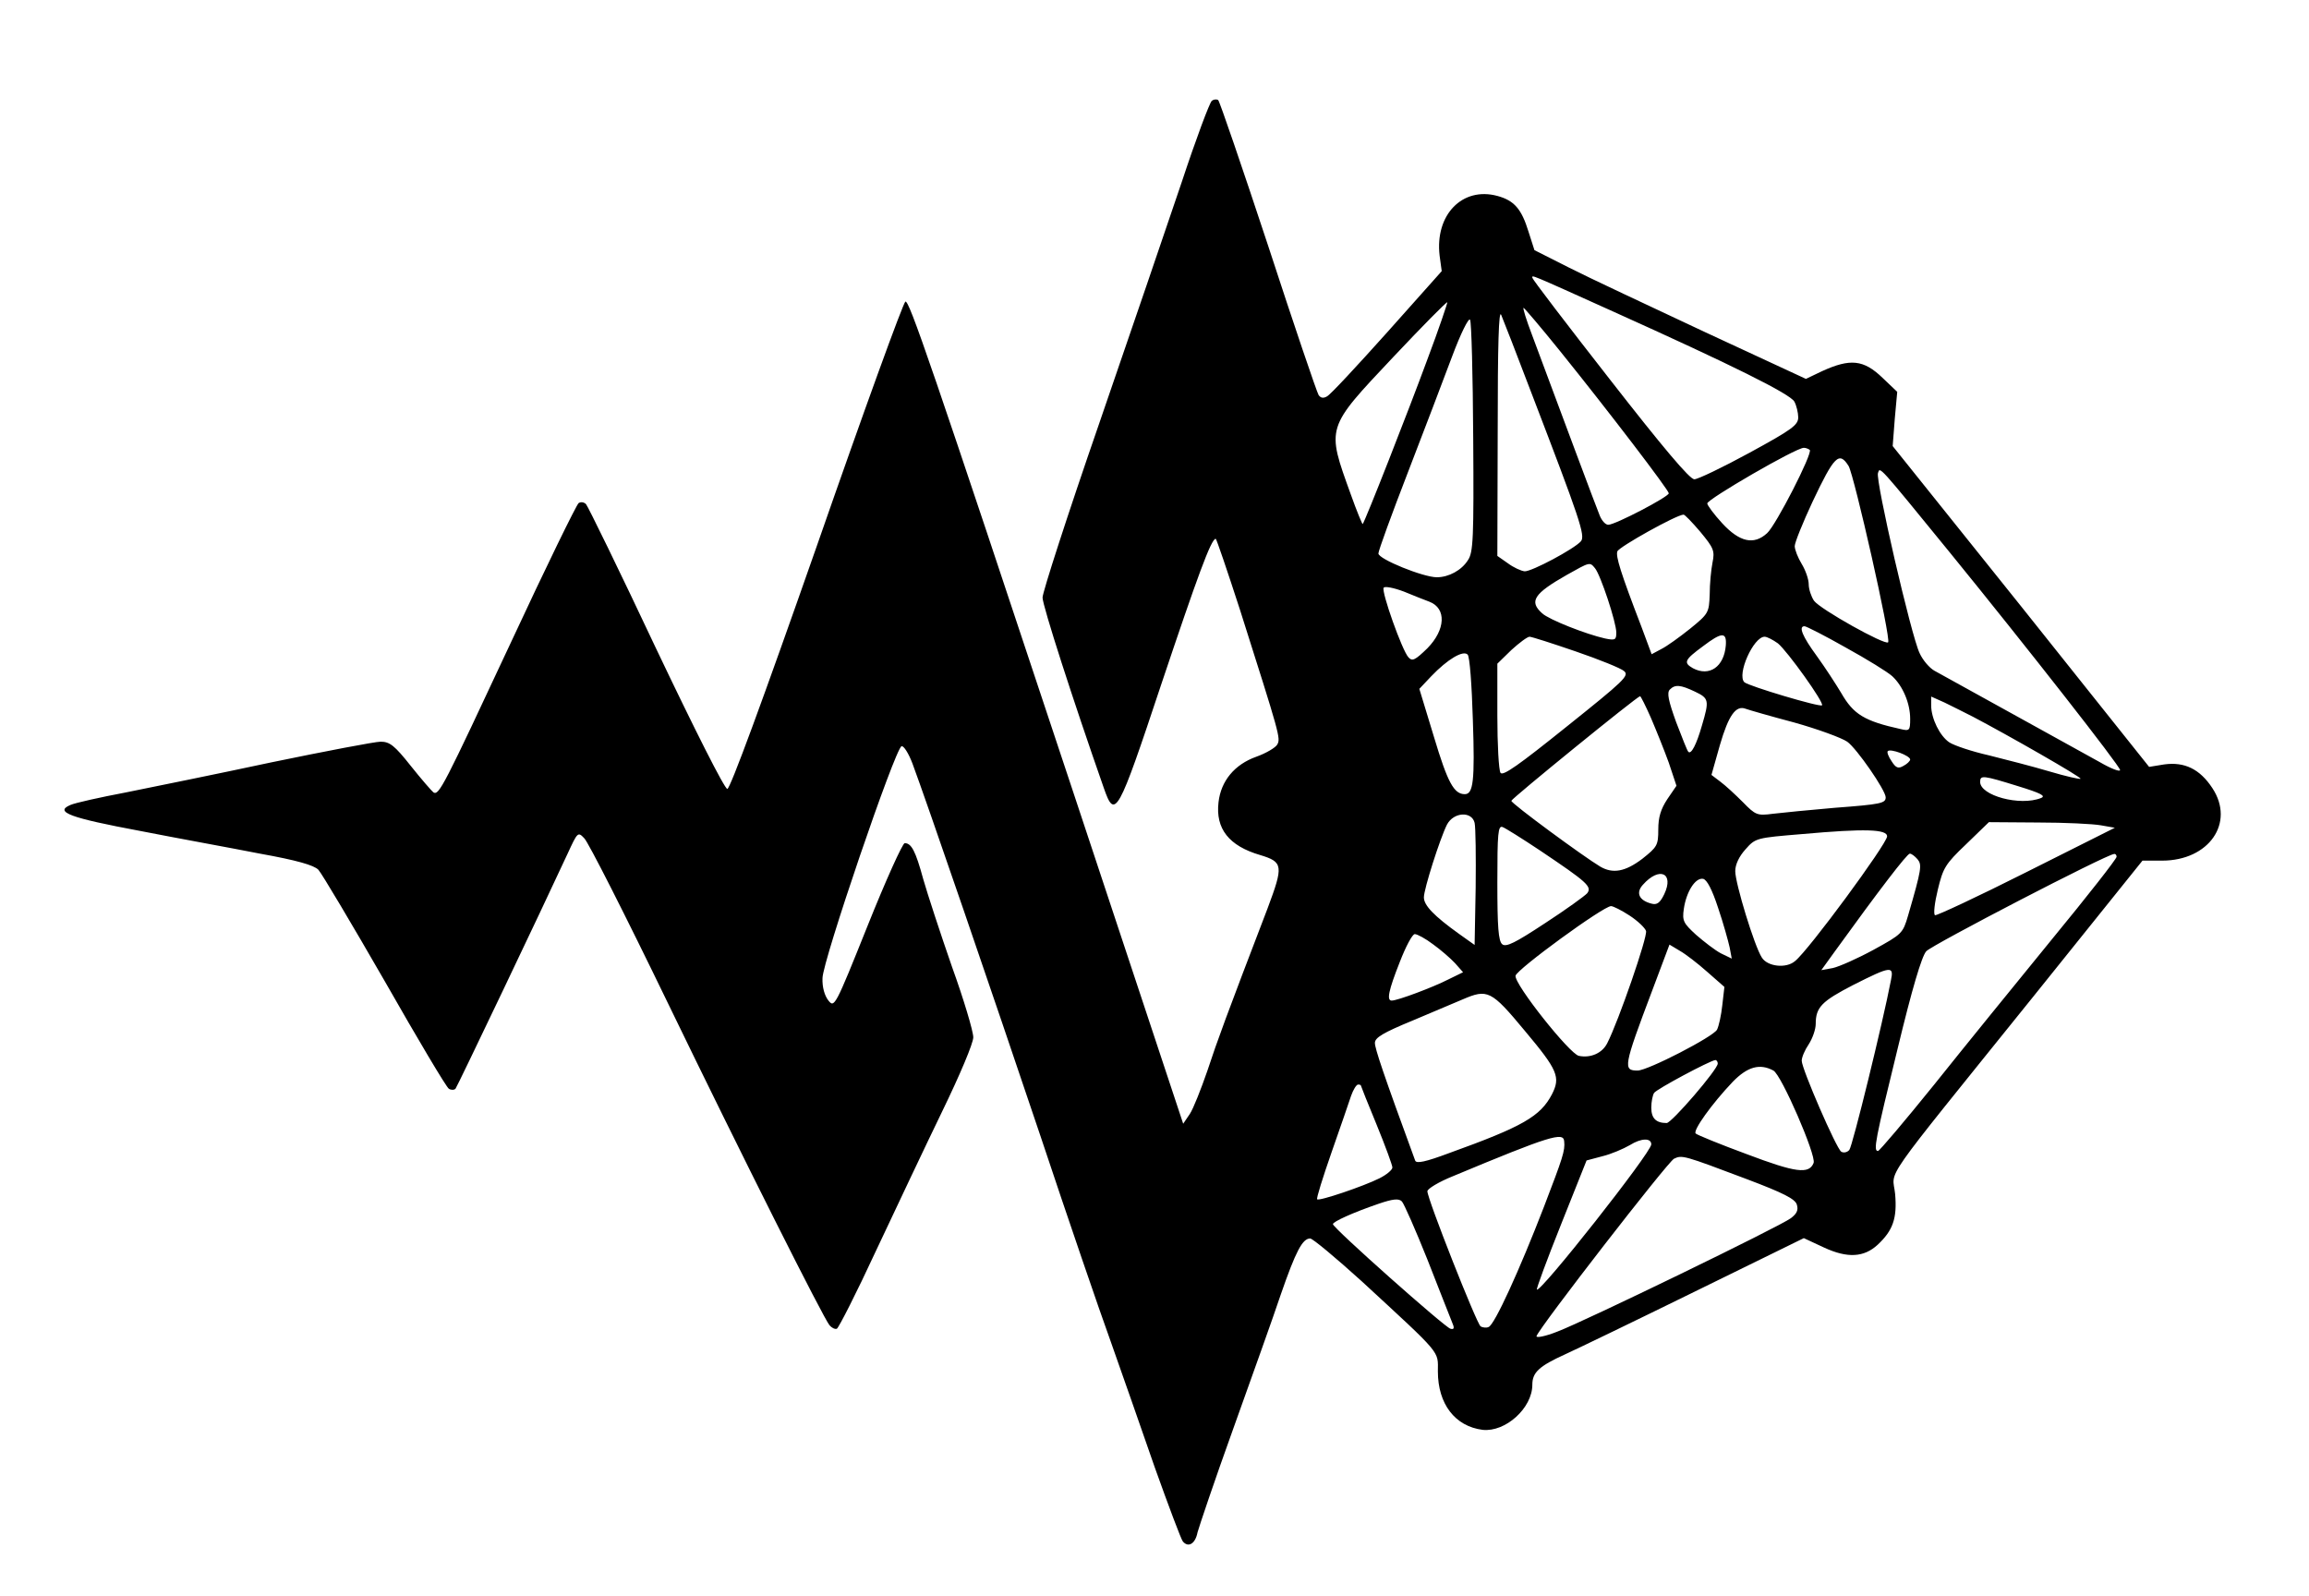
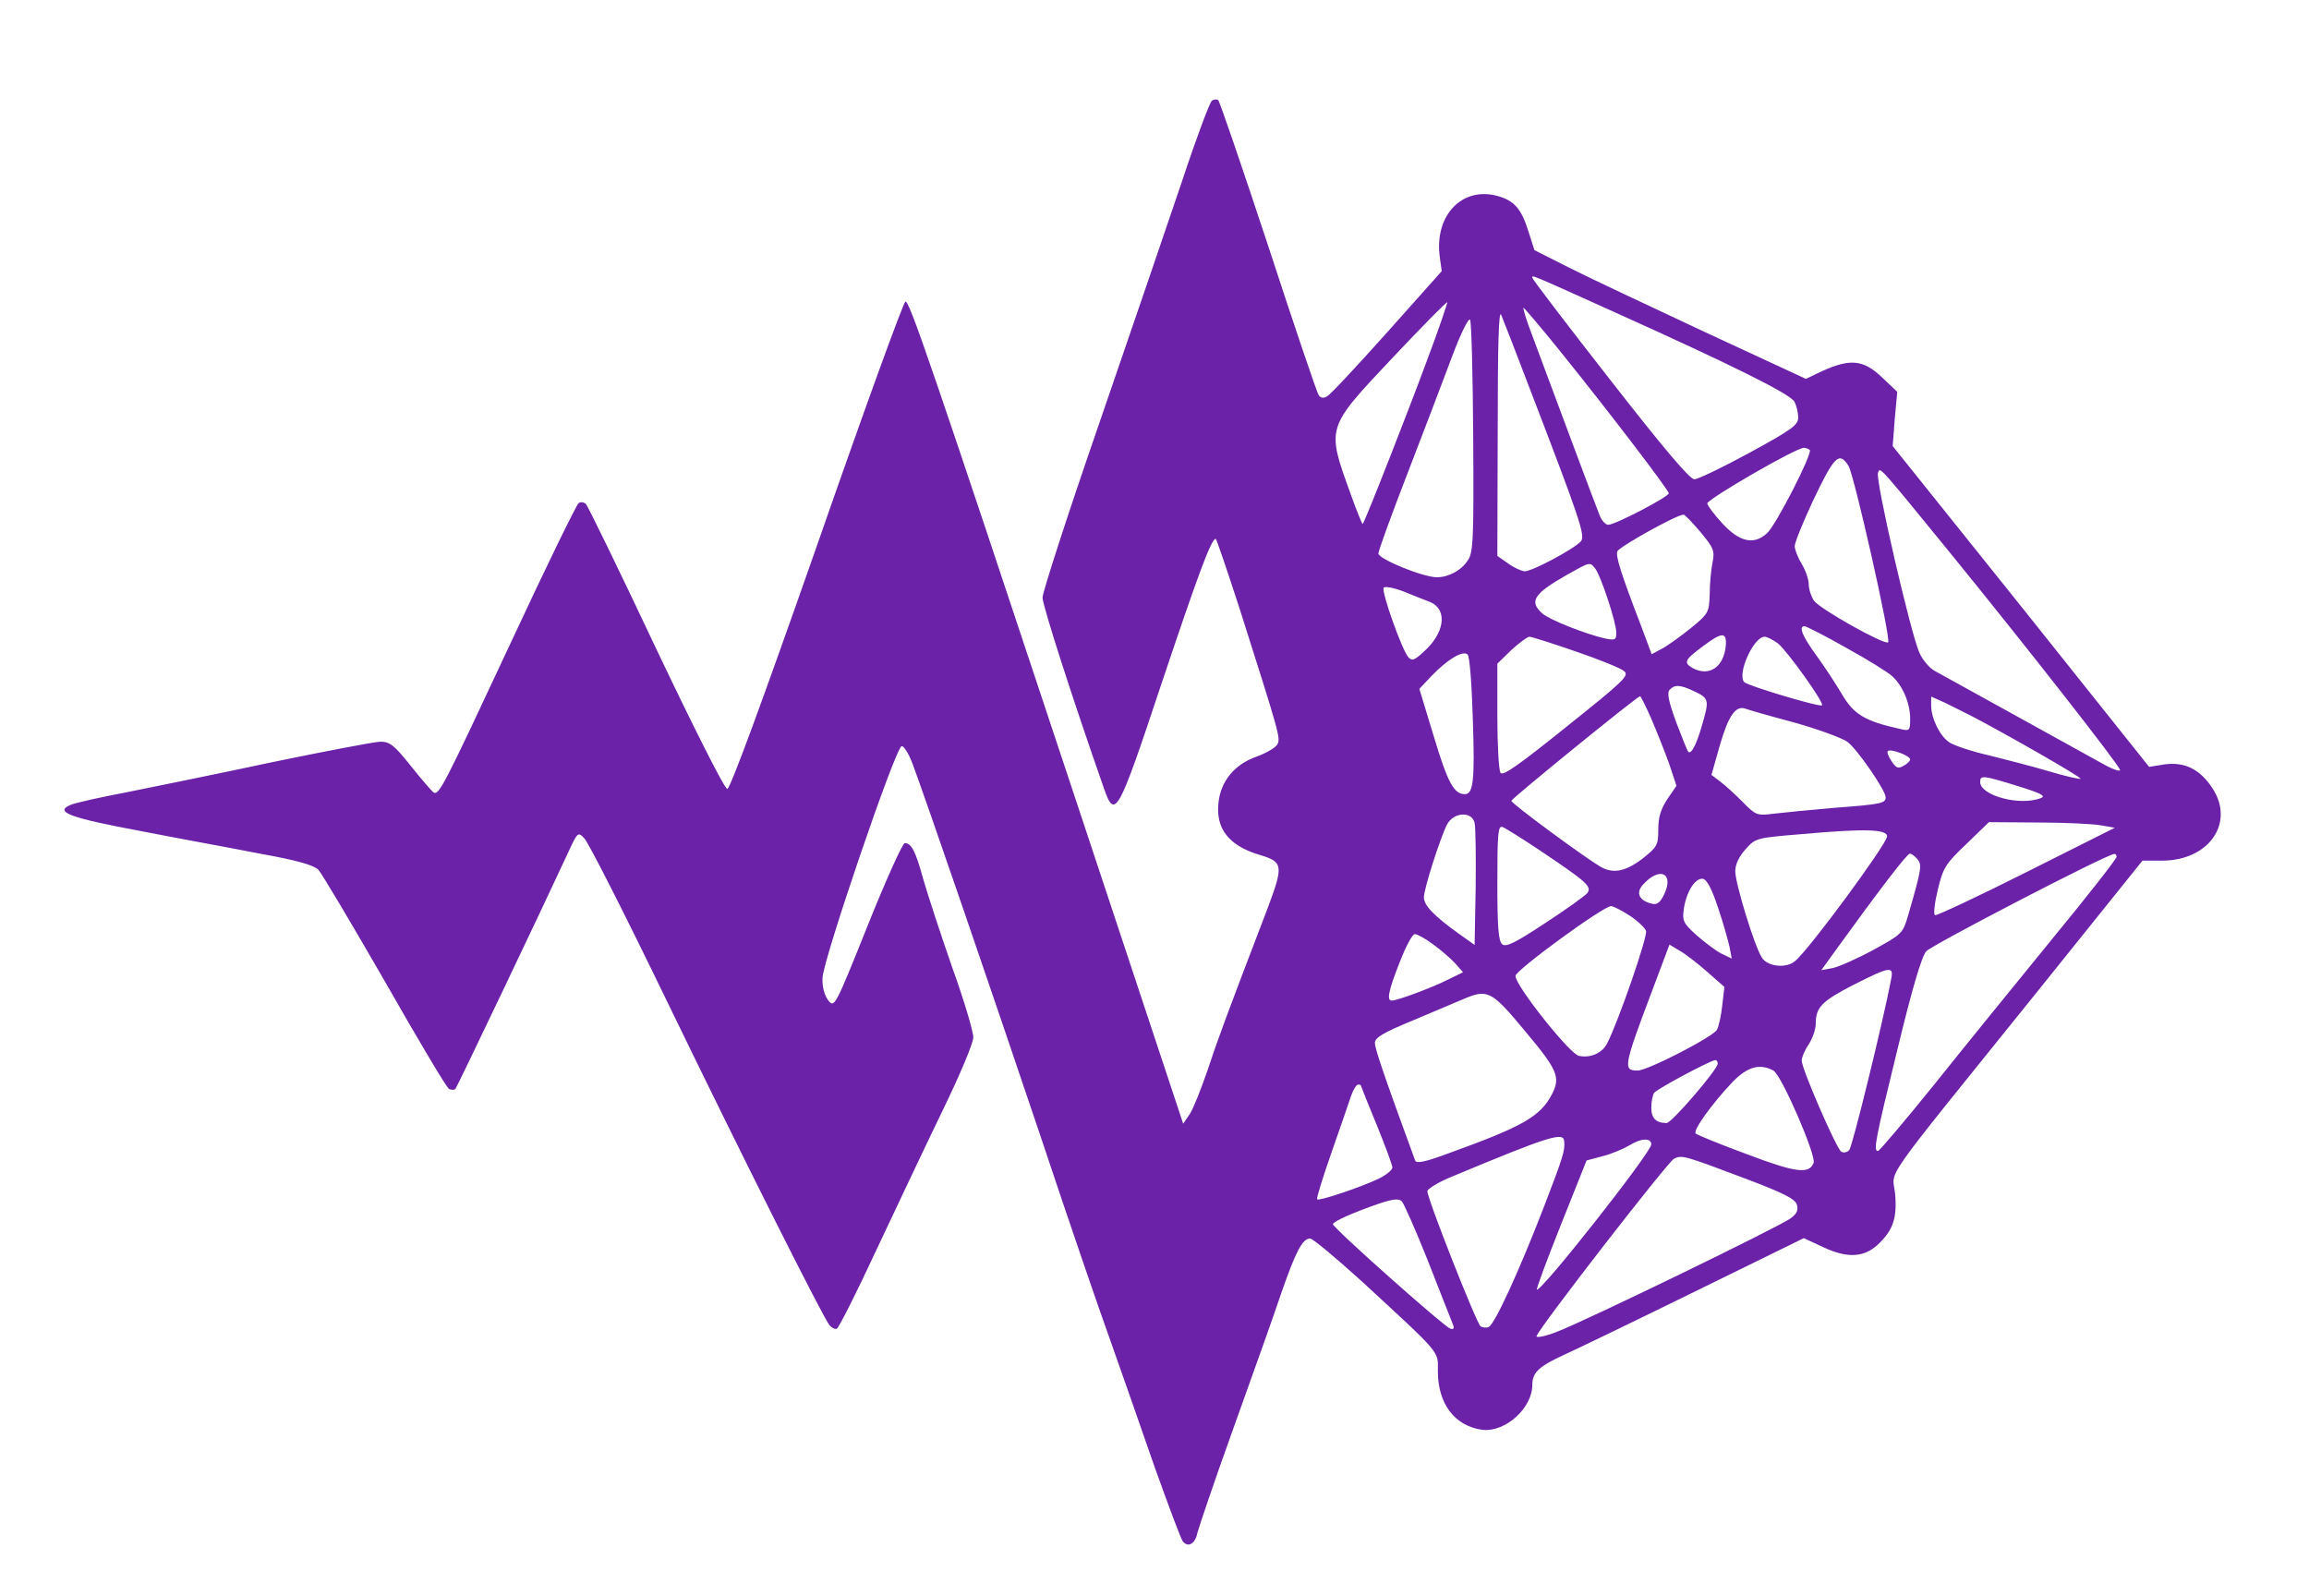
<svg xmlns="http://www.w3.org/2000/svg" version="1.0" width="660pt" height="456pt" viewBox="0 0 660 456" preserveAspectRatio="xMidYMid meet">
-   <g transform="translate(0,456) scale(0.1,-0.1)" fill="#000000" stroke="none">
+   <g transform="translate(0,456) scale(0.1,-0.1)" fill="#6b21a8" stroke="none">
    <path d="M3464 4272 c-6 -4 -45 -108 -86 -232 -42 -124 -148 -435 -237 -693 -89 -257 -161 -480 -161 -495 0 -23 86 -290 175 -544 32 -92 40 -78 164 295 104 310 143 417 156 417 2 0 33 -91 69 -202 114 -359 117 -368 107 -386 -5 -9 -32 -25 -60 -35 -62 -22 -101 -69 -108 -130 -9 -76 30 -125 119 -151 66 -20 67 -30 21 -153 -118 -308 -143 -376 -172 -464 -18 -52 -40 -108 -50 -123 l-19 -28 -316 953 c-410 1236 -467 1400 -478 1397 -6 -2 -120 -316 -253 -698 -157 -448 -248 -695 -256 -695 -8 0 -94 171 -204 402 -104 221 -195 407 -200 412 -6 6 -15 7 -21 3 -6 -4 -93 -182 -193 -397 -194 -415 -206 -439 -222 -430 -5 4 -34 37 -65 76 -46 58 -60 69 -86 69 -16 0 -157 -27 -312 -59 -154 -33 -342 -71 -416 -86 -74 -14 -146 -30 -159 -36 -47 -20 1 -37 199 -74 107 -21 262 -49 343 -65 106 -19 154 -33 167 -46 10 -11 95 -154 190 -319 94 -165 176 -303 183 -307 6 -4 15 -4 19 0 5 6 246 511 320 671 29 63 30 64 48 45 11 -10 118 -221 238 -469 220 -454 444 -899 463 -923 6 -7 15 -12 21 -10 5 2 56 102 112 223 57 121 142 301 190 400 50 103 88 193 88 210 0 17 -27 108 -61 202 -33 95 -70 208 -82 250 -22 81 -34 103 -53 103 -6 0 -54 -106 -106 -236 -93 -232 -95 -235 -112 -214 -11 14 -18 38 -17 64 0 48 208 658 226 663 6 2 20 -20 31 -49 40 -107 228 -655 367 -1068 78 -234 168 -497 200 -585 31 -88 88 -250 126 -360 39 -109 75 -205 80 -211 16 -19 36 -6 42 26 4 15 49 149 102 296 53 148 115 321 136 384 43 124 62 160 84 160 7 0 73 -55 147 -122 232 -214 218 -198 218 -258 0 -93 49 -157 128 -167 65 -7 142 62 142 129 0 35 19 53 94 87 33 15 201 96 372 180 l310 152 58 -27 c67 -31 114 -28 153 8 44 41 56 76 50 145 -7 74 -53 8 393 562 l314 391 56 0 c134 0 209 108 144 207 -36 55 -80 76 -138 68 l-43 -7 -366 459 -367 458 6 78 7 77 -42 40 c-54 52 -92 56 -173 19 l-46 -22 -289 134 c-158 74 -333 156 -388 184 l-99 50 -17 53 c-20 65 -41 89 -89 102 -100 27 -179 -54 -165 -171 l6 -44 -156 -175 c-86 -96 -163 -179 -172 -183 -10 -6 -18 -5 -24 4 -5 8 -70 199 -144 426 -75 227 -139 414 -143 417 -5 3 -13 2 -18 -2z m1146 -602 c342 -154 507 -236 519 -258 6 -11 11 -32 11 -45 0 -22 -18 -35 -139 -101 -77 -42 -148 -76 -158 -76 -13 0 -89 90 -241 285 -122 156 -222 287 -222 291 0 8 -14 14 230 -96z m-531 -140 c-53 -144 -177 -460 -184 -468 -1 -1 -17 37 -34 85 -70 194 -72 187 122 393 83 88 152 158 154 156 1 -1 -24 -76 -58 -166z m301 -100 c135 -352 152 -401 139 -417 -19 -22 -141 -87 -161 -86 -10 1 -32 11 -48 23 l-30 21 1 357 c0 247 3 349 10 332 6 -14 46 -117 89 -230z m78 128 c142 -176 312 -399 312 -408 0 -10 -153 -90 -173 -90 -8 0 -19 12 -25 28 -10 24 -110 292 -193 515 -16 42 -27 77 -24 77 2 0 49 -55 103 -122z m-247 -249 c2 -289 0 -328 -15 -350 -18 -29 -55 -49 -89 -49 -39 0 -167 52 -167 68 0 8 38 112 84 231 46 119 103 269 127 333 24 64 47 111 51 104 4 -6 8 -158 9 -337z m962 -35 c9 -9 -97 -216 -122 -238 -38 -35 -79 -25 -128 28 -24 26 -43 52 -43 57 0 12 253 159 276 159 6 0 13 -3 17 -6z m111 -46 c16 -27 122 -495 113 -504 -9 -9 -195 95 -212 119 -8 12 -15 33 -15 47 0 14 -9 40 -20 58 -11 18 -20 41 -20 51 0 10 23 67 51 127 62 131 76 145 103 102z m290 -248 c219 -269 486 -610 486 -621 0 -6 -26 4 -57 22 -48 26 -178 99 -474 262 -14 8 -33 30 -42 50 -24 49 -127 496 -119 515 6 18 -2 27 206 -228z m-714 60 c38 -46 42 -54 35 -88 -4 -20 -8 -61 -8 -91 -2 -52 -3 -55 -56 -98 -30 -24 -66 -50 -82 -58 l-28 -15 -29 78 c-60 156 -74 202 -69 216 5 13 168 104 189 105 3 1 25 -22 48 -49z m-301 -104 c16 -19 61 -155 61 -184 0 -21 -3 -23 -32 -17 -54 12 -161 54 -180 72 -38 34 -24 56 71 110 66 37 65 37 80 19z m-473 -96 c49 -19 46 -80 -6 -133 -35 -34 -43 -38 -54 -26 -18 19 -78 188 -71 199 3 5 29 0 58 -11 29 -12 62 -25 73 -29z m1190 -131 c60 -33 120 -70 133 -82 30 -28 51 -77 51 -122 0 -33 -2 -35 -27 -29 -104 23 -135 42 -170 103 -15 25 -46 73 -70 106 -41 56 -53 85 -35 85 5 0 58 -27 118 -61z m-343 6 c-5 -61 -47 -90 -94 -65 -28 16 -24 24 29 63 54 41 68 41 65 2z m-429 -17 c67 -23 129 -48 138 -56 16 -13 1 -27 -164 -159 -137 -110 -182 -142 -189 -132 -5 8 -9 81 -9 163 l0 149 40 39 c23 21 46 38 52 38 6 0 65 -19 132 -42z m578 23 c27 -22 133 -170 126 -177 -6 -6 -210 55 -222 66 -22 22 26 130 58 130 7 0 24 -9 38 -19z m-872 -219 c6 -175 1 -212 -23 -212 -31 0 -49 33 -88 163 l-42 138 34 36 c47 49 91 75 104 62 6 -5 12 -87 15 -187z m635 81 c40 -19 41 -25 20 -96 -16 -56 -31 -84 -39 -76 -3 2 -18 41 -35 85 -22 61 -27 84 -18 93 15 15 30 14 72 -6z m-126 -75 c15 -35 38 -92 51 -128 l22 -66 -26 -38 c-19 -29 -26 -52 -26 -87 0 -45 -3 -50 -46 -84 -49 -37 -84 -43 -120 -22 -47 28 -254 180 -254 188 0 6 360 299 368 299 2 0 16 -28 31 -62z m921 3 c99 -52 311 -173 307 -177 -2 -2 -42 7 -89 21 -47 14 -125 34 -173 46 -49 11 -99 28 -113 37 -27 18 -52 68 -52 106 l0 25 38 -17 c20 -10 57 -28 82 -41z m-512 -16 c68 -19 136 -44 152 -55 27 -19 110 -139 110 -159 0 -17 -13 -20 -146 -30 -71 -6 -150 -14 -176 -17 -45 -6 -50 -4 -86 33 -22 22 -50 48 -65 59 l-25 19 24 85 c25 86 46 115 74 104 8 -3 70 -21 138 -39z m332 -106 c0 -4 -9 -13 -19 -18 -15 -9 -22 -6 -34 13 -9 13 -14 26 -11 29 8 8 64 -13 64 -24z m308 -76 c65 -20 81 -28 66 -34 -60 -24 -174 7 -174 46 0 20 8 19 108 -12z m-1553 -105 c3 -13 4 -96 3 -186 l-3 -163 -45 32 c-71 51 -100 81 -100 104 0 24 46 168 66 208 19 36 71 39 79 5z m1790 -7 l40 -7 -253 -127 c-139 -70 -257 -125 -261 -123 -5 3 -1 36 8 73 15 62 21 73 81 130 l65 63 140 -1 c77 0 158 -4 180 -8z m-1603 -72 c134 -90 149 -103 135 -122 -7 -8 -61 -47 -121 -86 -85 -56 -111 -69 -122 -60 -11 9 -14 49 -14 176 0 142 2 164 15 159 8 -3 56 -33 107 -67z m992 40 c-2 -23 -224 -325 -263 -356 -25 -22 -79 -16 -95 10 -21 32 -76 212 -76 247 0 19 11 42 29 62 29 33 31 33 163 44 179 16 243 14 242 -7z m87 -65 c13 -16 12 -27 -27 -161 -15 -51 -17 -53 -99 -98 -46 -25 -98 -48 -116 -52 l-33 -6 39 54 c125 173 206 279 214 279 5 0 14 -7 22 -16z m569 7 c0 -6 -83 -112 -185 -236 -102 -125 -254 -312 -337 -416 -84 -104 -156 -189 -160 -189 -14 0 -8 31 56 292 41 170 69 265 82 279 16 18 515 277 537 278 4 1 7 -3 7 -8z m-1293 -107 c-12 -25 -21 -31 -36 -27 -36 9 -46 31 -25 54 47 53 90 34 61 -27z m154 -39 c15 -44 29 -95 33 -113 l6 -32 -31 15 c-17 9 -48 33 -71 53 -36 33 -40 40 -35 74 7 49 33 90 55 86 11 -2 26 -31 43 -83z m-253 -22 c23 -15 44 -35 47 -44 5 -16 -79 -259 -111 -321 -14 -28 -47 -43 -81 -36 -26 5 -185 205 -181 229 3 18 251 199 273 199 6 0 30 -12 53 -27z m-562 -82 c21 -15 50 -40 63 -54 l23 -26 -43 -21 c-43 -22 -144 -60 -161 -60 -15 0 -9 29 23 110 17 44 36 80 43 80 7 0 31 -13 52 -29z m784 -79 l49 -43 -6 -52 c-3 -29 -10 -60 -15 -70 -10 -20 -198 -117 -227 -117 -42 0 -41 10 41 227 l50 133 30 -18 c16 -9 51 -36 78 -60z m525 -24 c-23 -120 -110 -475 -119 -485 -6 -7 -16 -9 -23 -5 -14 9 -113 237 -113 260 0 10 9 31 20 47 11 17 20 43 20 58 0 48 17 65 108 112 107 54 116 55 107 13z m-1046 -145 c94 -112 102 -132 77 -181 -33 -63 -83 -92 -294 -168 -67 -25 -94 -31 -97 -21 -91 248 -115 320 -115 336 0 15 23 29 108 64 59 25 123 52 142 60 72 31 82 27 179 -90z m551 -93 c0 -17 -132 -170 -146 -170 -30 0 -44 13 -44 44 0 17 4 36 8 42 7 11 159 92 175 94 4 0 7 -5 7 -10z m159 -20 c23 -12 123 -243 115 -264 -13 -33 -51 -28 -191 25 -76 28 -142 55 -146 59 -9 8 46 85 106 148 42 43 77 53 116 32z m-1179 -43 c0 -1 20 -52 45 -112 25 -61 45 -116 45 -122 0 -7 -17 -21 -37 -31 -46 -23 -173 -66 -178 -60 -3 2 16 62 41 134 25 71 50 144 56 162 6 17 15 32 20 32 4 0 8 -1 8 -3z m581 -159 c3 -27 -4 -47 -58 -188 -70 -181 -141 -337 -158 -343 -6 -3 -17 -2 -23 2 -11 7 -152 364 -152 386 0 7 33 27 73 43 278 116 316 127 318 100z m249 -9 c0 -23 -317 -425 -327 -415 -2 2 29 86 69 186 l73 183 45 12 c25 6 60 21 79 32 32 20 61 21 61 2z m272 -99 c106 -40 139 -57 144 -73 5 -16 0 -26 -17 -39 -32 -24 -588 -294 -667 -324 -35 -14 -62 -19 -60 -13 9 26 375 498 393 507 23 11 27 10 207 -58z m-912 -230 c33 -85 65 -165 70 -178 8 -18 7 -23 -4 -20 -15 3 -336 288 -336 299 0 7 57 33 130 58 41 14 58 16 67 7 6 -6 39 -81 73 -166z" />
  </g>
</svg>
